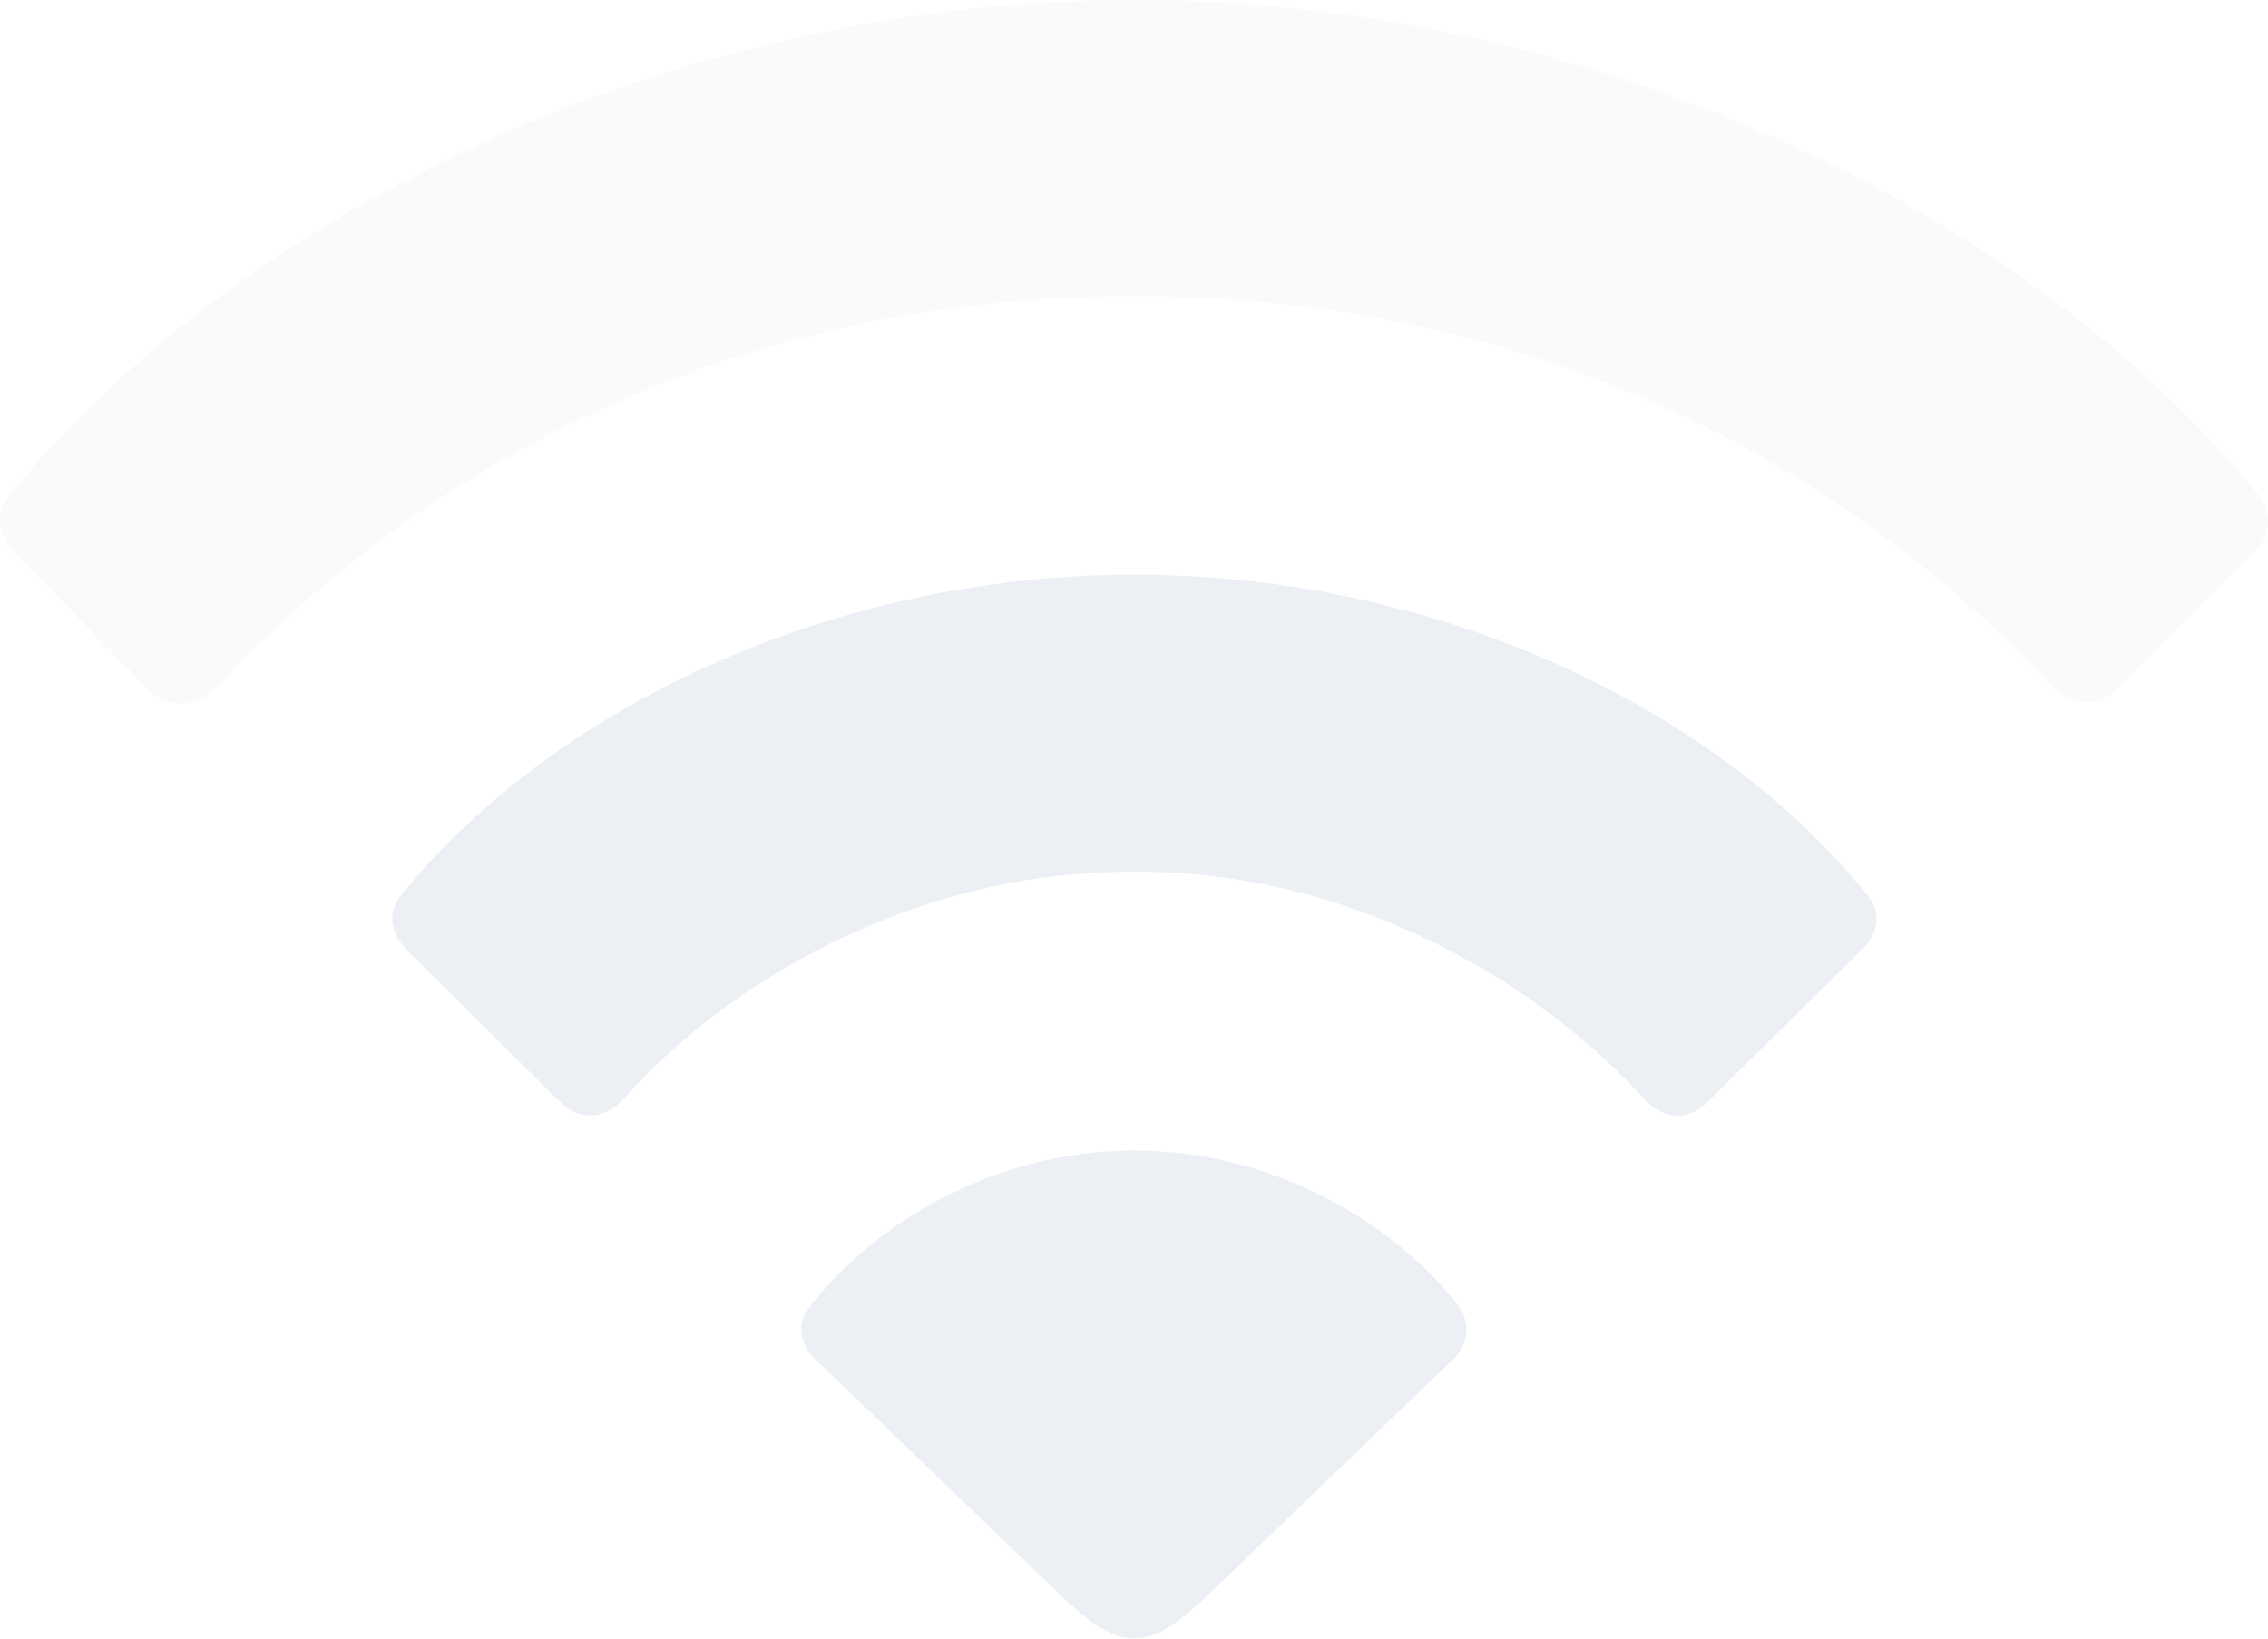
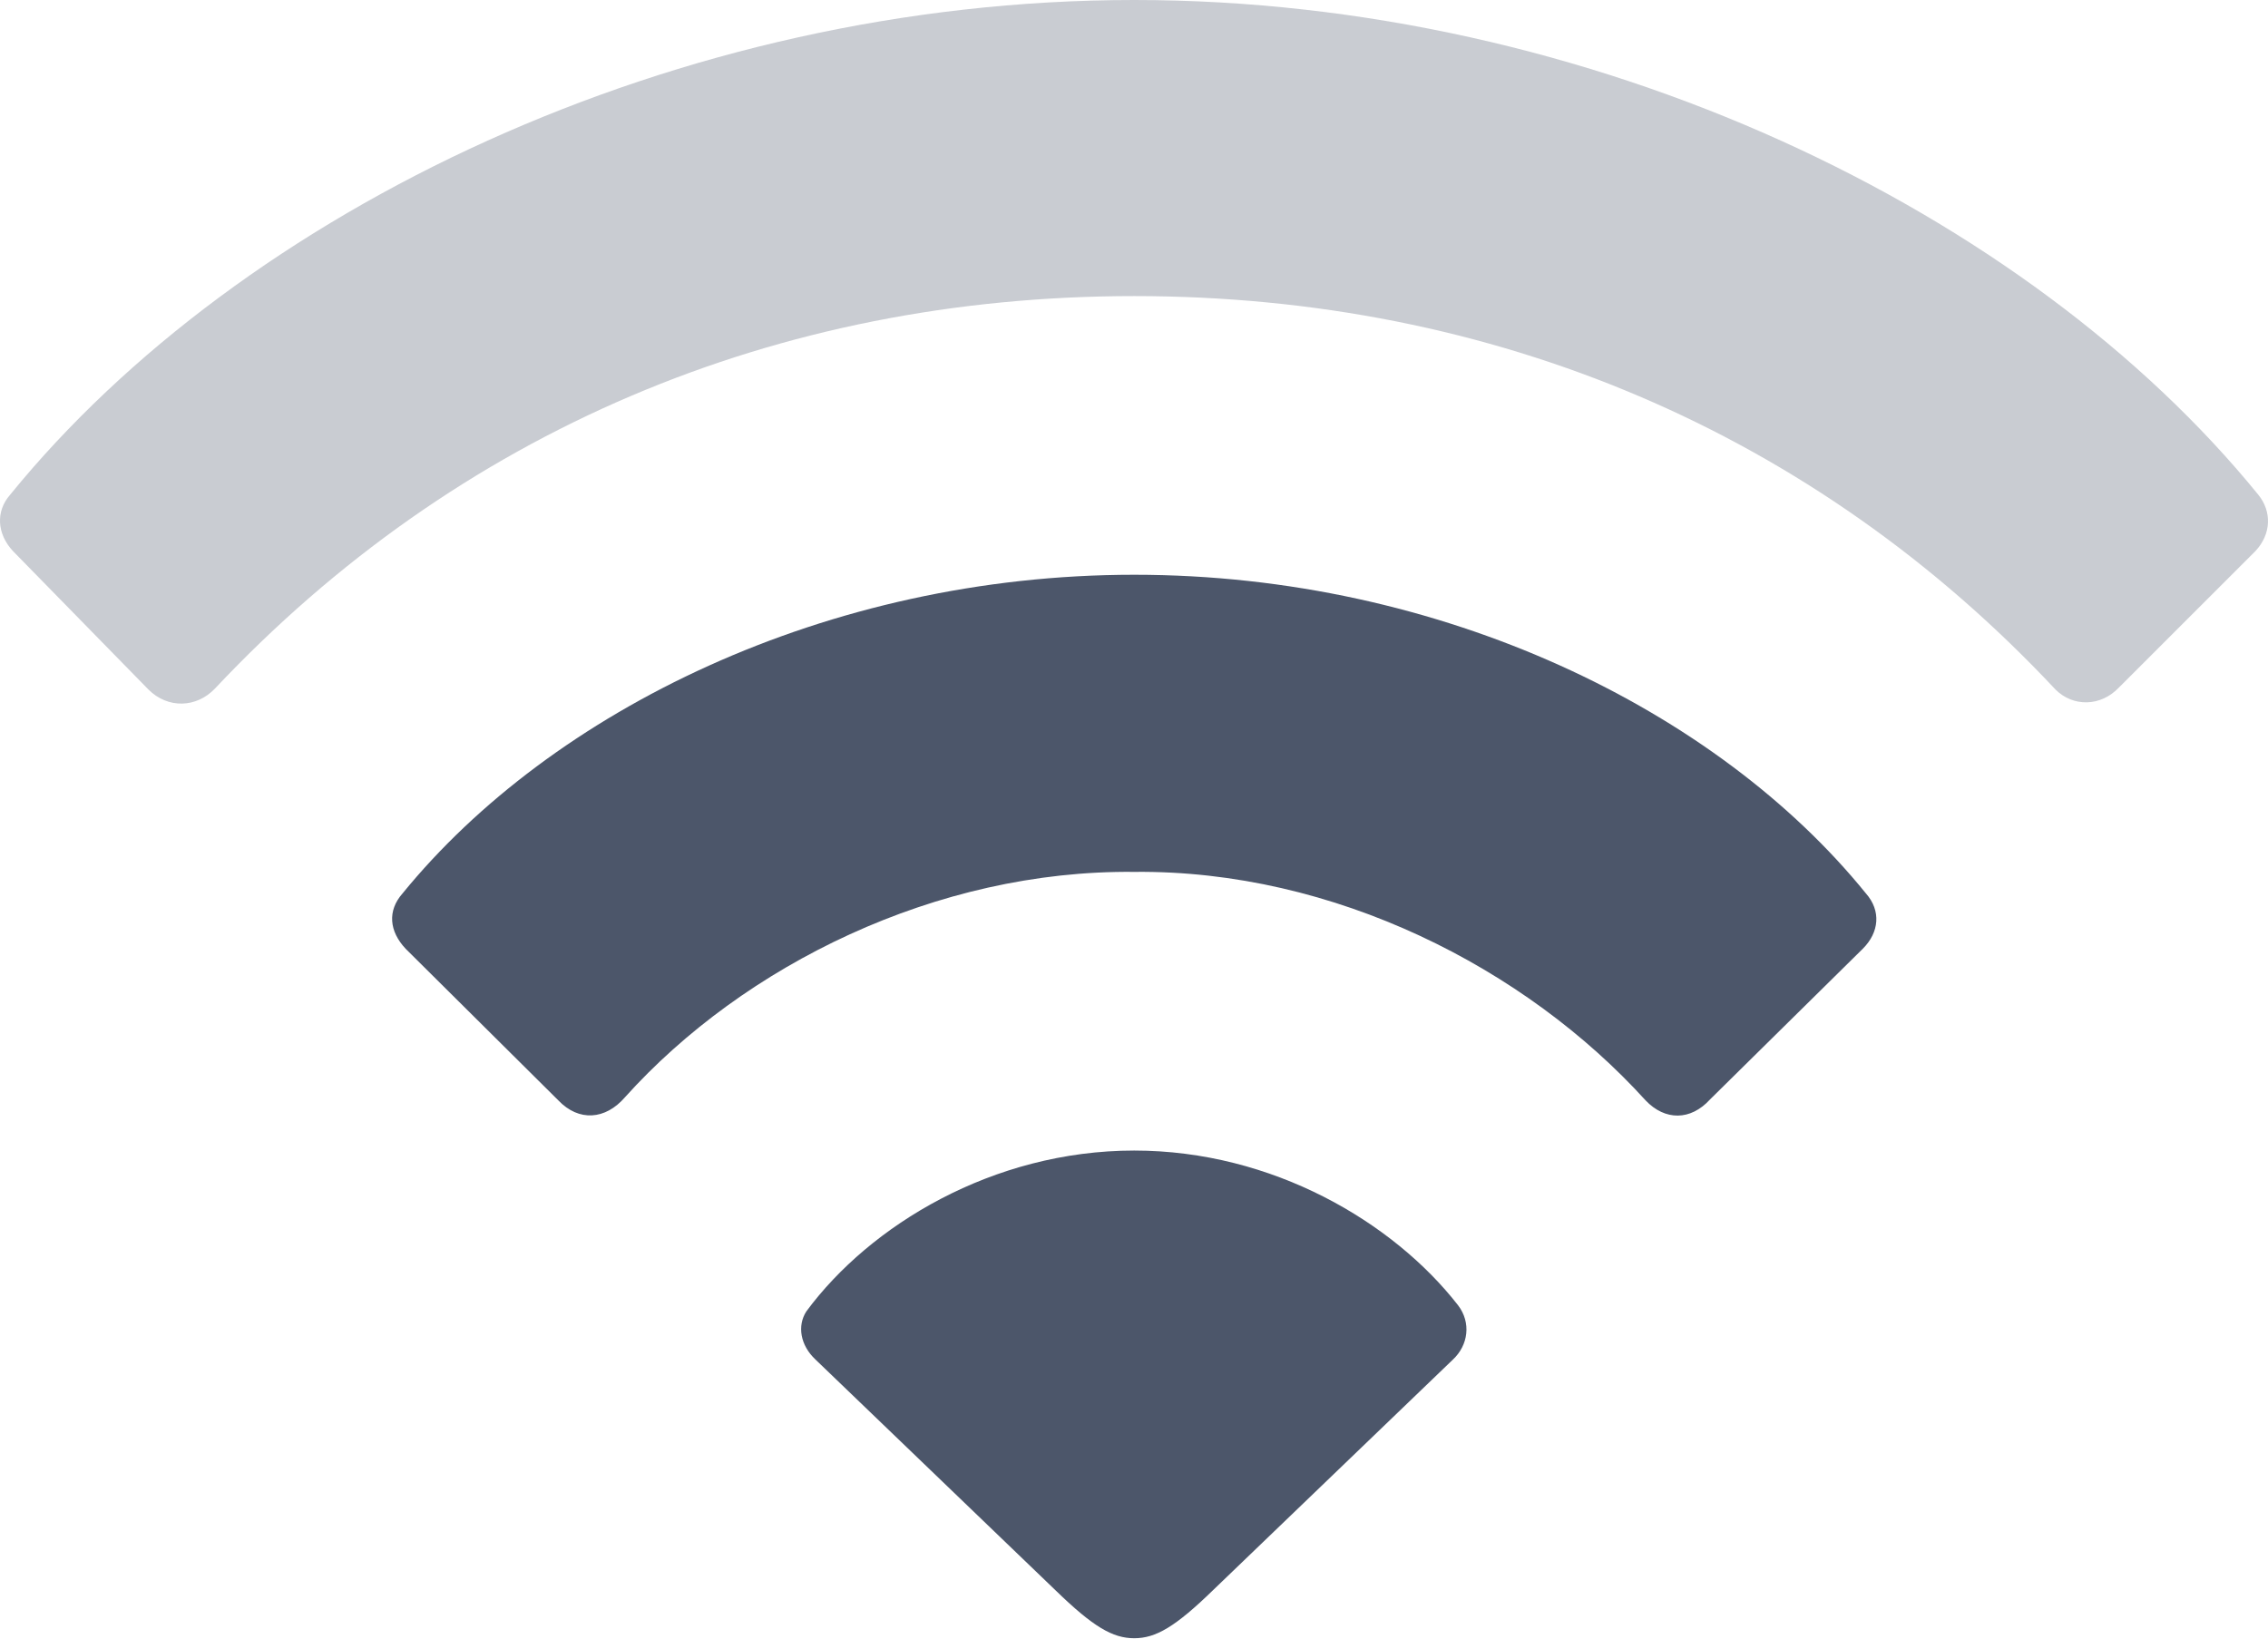
<svg xmlns="http://www.w3.org/2000/svg" t="1677855087862" class="icon" viewBox="0 0 948.53 685.275" version="1.1" p-id="2944" width="185.26" height="133.843" id="svg16936">
  <defs id="defs16940">
    <clipPath clipPathUnits="userSpaceOnUse" id="clipPath17324">
      <path id="path17326" style="fill:#ff0000;fill-opacity:1;fill-rule:nonzero;stroke:none;stroke-width:5.12" d="m 453,193.54 c -39.555,-0.63 -79.106,-0.074 -118.65,0.99 -24.912,0.802 -49.769,2.681 -74.6,4.83 -0.284,0.093 -0.39,0.104 -0.68,0.2 -27.855,9.192 -54.898,20.546 -82.42,30.65 -2.818,2.882 -5.449,5.943 -8.31,8.78 -20.025,19.508 -40.084,38.986 -61.43,57.07 -15.433,13.074 -26.841,22.429 -44.24,32.64 -5.169,3.033 -10.809,5.194 -16.21,7.79 -5.264,1.886 -10.434,4.044 -15.79,5.65 -8.922,2.676 -21.154,4.895 -30.67,5.1 V 685.28 H 948.53 V 373.99 c -0.192,0.06 -0.246,0.079 -0.44,0.14 -6.661,0.069 -13.335,0.673 -19.98,0.21 -4.568,-0.318 -9.05,-1.459 -13.5,-2.54 -11.527,-2.801 -22.295,-7.998 -33.12,-12.69 -15.658,-6.971 -31.487,-13.647 -46.54,-21.88 -3.077,-1.804 -6.212,-3.524 -9.24,-5.41 -12.227,-7.615 -23.372,-16.76 -34.26,-26.15 C 776.238,292.696 761.262,279.443 746.82,265.61 c -11.334,-10.828 -22.38,-22.078 -35.14,-31.26 -8.433,-5.874 -16.922,-11.744 -25.9,-16.76 -6.075,-2.676 -12.237,-5.221 -18.71,-6.78 -10.9,-2.718 -21.832,-5.422 -33.04,-6.54 -23.148,-2.364 -46.399,-3.514 -69.61,-5.09 -37.11,-2.41 -74.242,-4.607 -111.42,-5.64 z M 41,276.98 c -0.072,0.176 -0.2,0.313 -0.27,0.49 -0.188,0.725 -0.576,1.421 -0.56,2.17 0.007,0.318 0.482,-0.441 0.59,-0.74 0.215,-0.593 0.074,-1.29 0.24,-1.92 z" />
    </clipPath>
    <clipPath clipPathUnits="userSpaceOnUse" id="clipPath17348">
      <path id="path17350" style="fill:#ff0000;fill-opacity:1;fill-rule:nonzero;stroke:none;stroke-width:5.12" d="m 0,0 v 685.28 h 187.67 c -0.052,-0.031 -0.108,-0.057 -0.16,-0.09 -13.548,-8.675 -34.742,-23.716 -46.32,-35.5 -7.045,-7.17 -12.851,-15.463 -19.28,-23.19 -4.5,-9.051 -10.41,-17.525 -13.5,-27.15 -3.289,-10.244 -5.646,-21.064 -5.43,-31.82 0.408,-20.325 6.55,-39.045 18.67,-54.77 -9.832,-11.282 -17.498,-22.515 -23.5,-36.91 -3.122,-7.488 -4.827,-15.485 -7.24,-23.23 -2.538,-18.875 -4.897,-27.249 -2.48,-46.47 1.102,-8.763 2.978,-17.466 5.63,-25.89 5.585,-17.743 16.44,-33.117 27.93,-47.42 3.277,-3.717 6.473,-7.506 9.83,-11.15 19.091,-20.722 40.415,-39.455 64.12,-54.74 5.7,-3.354 11.289,-6.902 17.1,-10.06 33.522,-18.216 70.092,-30.237 107.26,-38.37 8.224,-1.582 16.432,-3.289 24.68,-4.74 16.341,-2.875 32.773,-5.181 49.24,-7.17 0.011,-0.005 0.019,-0.015 0.03,-0.02 11.95,-5.401 24.009,-10.556 36.1,-15.63 14.15,-6.022 28.611,-11.202 43.33,-15.64 12.729,-3.866 25.957,-6.166 39.3,-5.28 3.038,0.202 6.054,0.665 9.08,1 12.731,1.917 24.761,6.574 35.67,13.39 3.725,2.328 6.194,4.464 8.84,6.54 10.288,-3.014 20.84,-4.853 31.66,-4.6 6.767,0.158 11.203,0.8 17.81,1.56 13.319,1.779 26.598,4.225 39.47,8.14 2.905,0.884 5.774,1.885 8.66,2.83 17.796,6.209 34.272,15.408 50.23,25.31 14.986,9.379 28.671,20.57 41.93,32.21 12.621,11.226 24.626,23.106 36.43,35.18 12.262,12.441 23.131,26.259 31.78,41.46 1.95,3.428 3.672,6.981 5.51,10.47 8.15,17.92 14.854,37.177 14.27,57.21 -0.592,20.302 -3.459,27.279 -8.64,43.99 0.634,3.197 1.732,6.316 1.88,9.56 0.424,9.321 -1.286,18.612 -1.93,27.92 -4.6,9.785 -7.149,20.836 -13.8,29.36 -10.828,13.878 -25.199,22.71 -40.95,27.33 -1.083,1.391 -1.955,2.94 -3.05,4.32 -4.651,5.862 -9.56,11.522 -14.34,17.28 -5.062,5.836 -10.837,10.999 -16.05,16.7 0.614,4.362 1.288,8.759 1.79,12.97 0.985,8.261 -1.452,16.628 -3.3,24.74 -1.405,6.165 -3.937,12.03 -6.41,17.85 -5.274,12.412 -10.812,20.771 -17.72,32.36 -4.098,6.033 -7.957,12.233 -12.29,18.1 -0.529,0.716 -1.196,1.346 -1.73,2.06 H 948.53 V 0 Z m 637.79,682.72 c -0.293,0.27 -0.597,0.53 -0.89,0.8 -0.104,0.567 -0.353,1.178 -0.54,1.76 h 1.19 c 0.072,-0.848 0.146,-1.704 0.24,-2.56 z" />
    </clipPath>
  </defs>
-   <path d="M 62.076,288.421 C 70.213,296.558 82.209,296.137 89.925,288 191.082,180.425 324.787,123.849 474.364,123.849 c 150.418,0 284.562,56.997 385.28,164.571 7.278,7.296 18.871,7.296 26.569,-0.859 l 57.015,-56.997 c 6.839,-7.278 6.839,-16.713 1.28,-23.57 C 847.649,87.845 665.505,-5.9999999e-6 474.364,4.0000001e-6 283.223,4.0000001e-6 101.079,87.845 4.202,206.994 c -5.998,6.857 -5.577,16.274 1.28,23.589 z M 233.505,460.288 c 8.576,8.997 19.712,8.137 27.849,-1.28 49.719,-55.296 130.286,-95.159 213.01,-94.299 83.566,-0.859 163.712,40.283 213.851,95.579 8.137,8.558 18.853,8.558 27.008,-0.439 l 63.854,-62.994 c 6.857,-6.857 7.717,-15.854 1.28,-23.15 C 718.222,296.997 602.931,240.421 474.364,240.421 c -128.585,0 -243.858,56.997 -306.011,133.303 -6.418,7.278 -5.559,15.835 1.28,23.131 z m 240.859,224.987 c 8.997,0 17.134,-4.718 32.987,-20.133 L 607.649,568.704 c 6.418,-5.998 7.717,-15.415 2.139,-22.711 -27.008,-34.706 -77.568,-64.713 -135.424,-64.713 -59.154,0 -110.574,31.287 -137.143,67.291 -3.858,5.998 -2.56,14.135 3.84,20.133 l 100.297,96.439 c 15.854,15.415 24.009,20.133 33.006,20.133 z" p-id="2945" fill="#eceff4" id="path16934" style="fill:#eceff4;fill-opacity:0.3" clip-path="url(#clipPath17348)" />
-   <path d="M 62.076,288.421 C 70.213,296.558 82.209,296.137 89.925,288 191.082,180.425 324.787,123.849 474.364,123.849 c 150.418,0 284.562,56.997 385.28,164.571 7.278,7.296 18.871,7.296 26.569,-0.859 l 57.015,-56.997 c 6.839,-7.278 6.839,-16.713 1.28,-23.57 C 847.649,87.845 665.505,-5.9999999e-6 474.364,4.0000001e-6 283.223,4.0000001e-6 101.079,87.845 4.202,206.994 c -5.998,6.857 -5.577,16.274 1.28,23.589 z M 233.505,460.288 c 8.576,8.997 19.712,8.137 27.849,-1.28 49.719,-55.296 130.286,-95.159 213.01,-94.299 83.566,-0.859 163.712,40.283 213.851,95.579 8.137,8.558 18.853,8.558 27.008,-0.439 l 63.854,-62.994 c 6.857,-6.857 7.717,-15.854 1.28,-23.15 C 718.222,296.997 602.931,240.421 474.364,240.421 c -128.585,0 -243.858,56.997 -306.011,133.303 -6.418,7.278 -5.559,15.835 1.28,23.131 z m 240.859,224.987 c 8.997,0 17.134,-4.718 32.987,-20.133 L 607.649,568.704 c 6.418,-5.998 7.717,-15.415 2.139,-22.711 -27.008,-34.706 -77.568,-64.713 -135.424,-64.713 -59.154,0 -110.574,31.287 -137.143,67.291 -3.858,5.998 -2.56,14.135 3.84,20.133 l 100.297,96.439 c 15.854,15.415 24.009,20.133 33.006,20.133 z" p-id="2945" fill="#eceff4" id="path17016" clip-path="url(#clipPath17324)" />
+   <path d="M 62.076,288.421 C 70.213,296.558 82.209,296.137 89.925,288 191.082,180.425 324.787,123.849 474.364,123.849 c 150.418,0 284.562,56.997 385.28,164.571 7.278,7.296 18.871,7.296 26.569,-0.859 l 57.015,-56.997 c 6.839,-7.278 6.839,-16.713 1.28,-23.57 C 847.649,87.845 665.505,-5.9999999e-6 474.364,4.0000001e-6 283.223,4.0000001e-6 101.079,87.845 4.202,206.994 c -5.998,6.857 -5.577,16.274 1.28,23.589 z M 233.505,460.288 c 8.576,8.997 19.712,8.137 27.849,-1.28 49.719,-55.296 130.286,-95.159 213.01,-94.299 83.566,-0.859 163.712,40.283 213.851,95.579 8.137,8.558 18.853,8.558 27.008,-0.439 l 63.854,-62.994 c 6.857,-6.857 7.717,-15.854 1.28,-23.15 C 718.222,296.997 602.931,240.421 474.364,240.421 c -128.585,0 -243.858,56.997 -306.011,133.303 -6.418,7.278 -5.559,15.835 1.28,23.131 z m 240.859,224.987 c 8.997,0 17.134,-4.718 32.987,-20.133 L 607.649,568.704 c 6.418,-5.998 7.717,-15.415 2.139,-22.711 -27.008,-34.706 -77.568,-64.713 -135.424,-64.713 -59.154,0 -110.574,31.287 -137.143,67.291 -3.858,5.998 -2.56,14.135 3.84,20.133 l 100.297,96.439 c 15.854,15.415 24.009,20.133 33.006,20.133 z" p-id="2945" fill="#eceff4" id="path16934" style="fill:#4c566a;fill-opacity:0.302" clip-path="url(#clipPath17348)" />
+   <path d="M 62.076,288.421 C 70.213,296.558 82.209,296.137 89.925,288 191.082,180.425 324.787,123.849 474.364,123.849 c 150.418,0 284.562,56.997 385.28,164.571 7.278,7.296 18.871,7.296 26.569,-0.859 l 57.015,-56.997 c 6.839,-7.278 6.839,-16.713 1.28,-23.57 C 847.649,87.845 665.505,-5.9999999e-6 474.364,4.0000001e-6 283.223,4.0000001e-6 101.079,87.845 4.202,206.994 c -5.998,6.857 -5.577,16.274 1.28,23.589 z M 233.505,460.288 c 8.576,8.997 19.712,8.137 27.849,-1.28 49.719,-55.296 130.286,-95.159 213.01,-94.299 83.566,-0.859 163.712,40.283 213.851,95.579 8.137,8.558 18.853,8.558 27.008,-0.439 l 63.854,-62.994 c 6.857,-6.857 7.717,-15.854 1.28,-23.15 C 718.222,296.997 602.931,240.421 474.364,240.421 c -128.585,0 -243.858,56.997 -306.011,133.303 -6.418,7.278 -5.559,15.835 1.28,23.131 z m 240.859,224.987 c 8.997,0 17.134,-4.718 32.987,-20.133 L 607.649,568.704 c 6.418,-5.998 7.717,-15.415 2.139,-22.711 -27.008,-34.706 -77.568,-64.713 -135.424,-64.713 -59.154,0 -110.574,31.287 -137.143,67.291 -3.858,5.998 -2.56,14.135 3.84,20.133 l 100.297,96.439 c 15.854,15.415 24.009,20.133 33.006,20.133 z" p-id="2945" fill="#eceff4" id="path17016" clip-path="url(#clipPath17324)" style="fill:#4c566a;fill-opacity:1" />
</svg>
